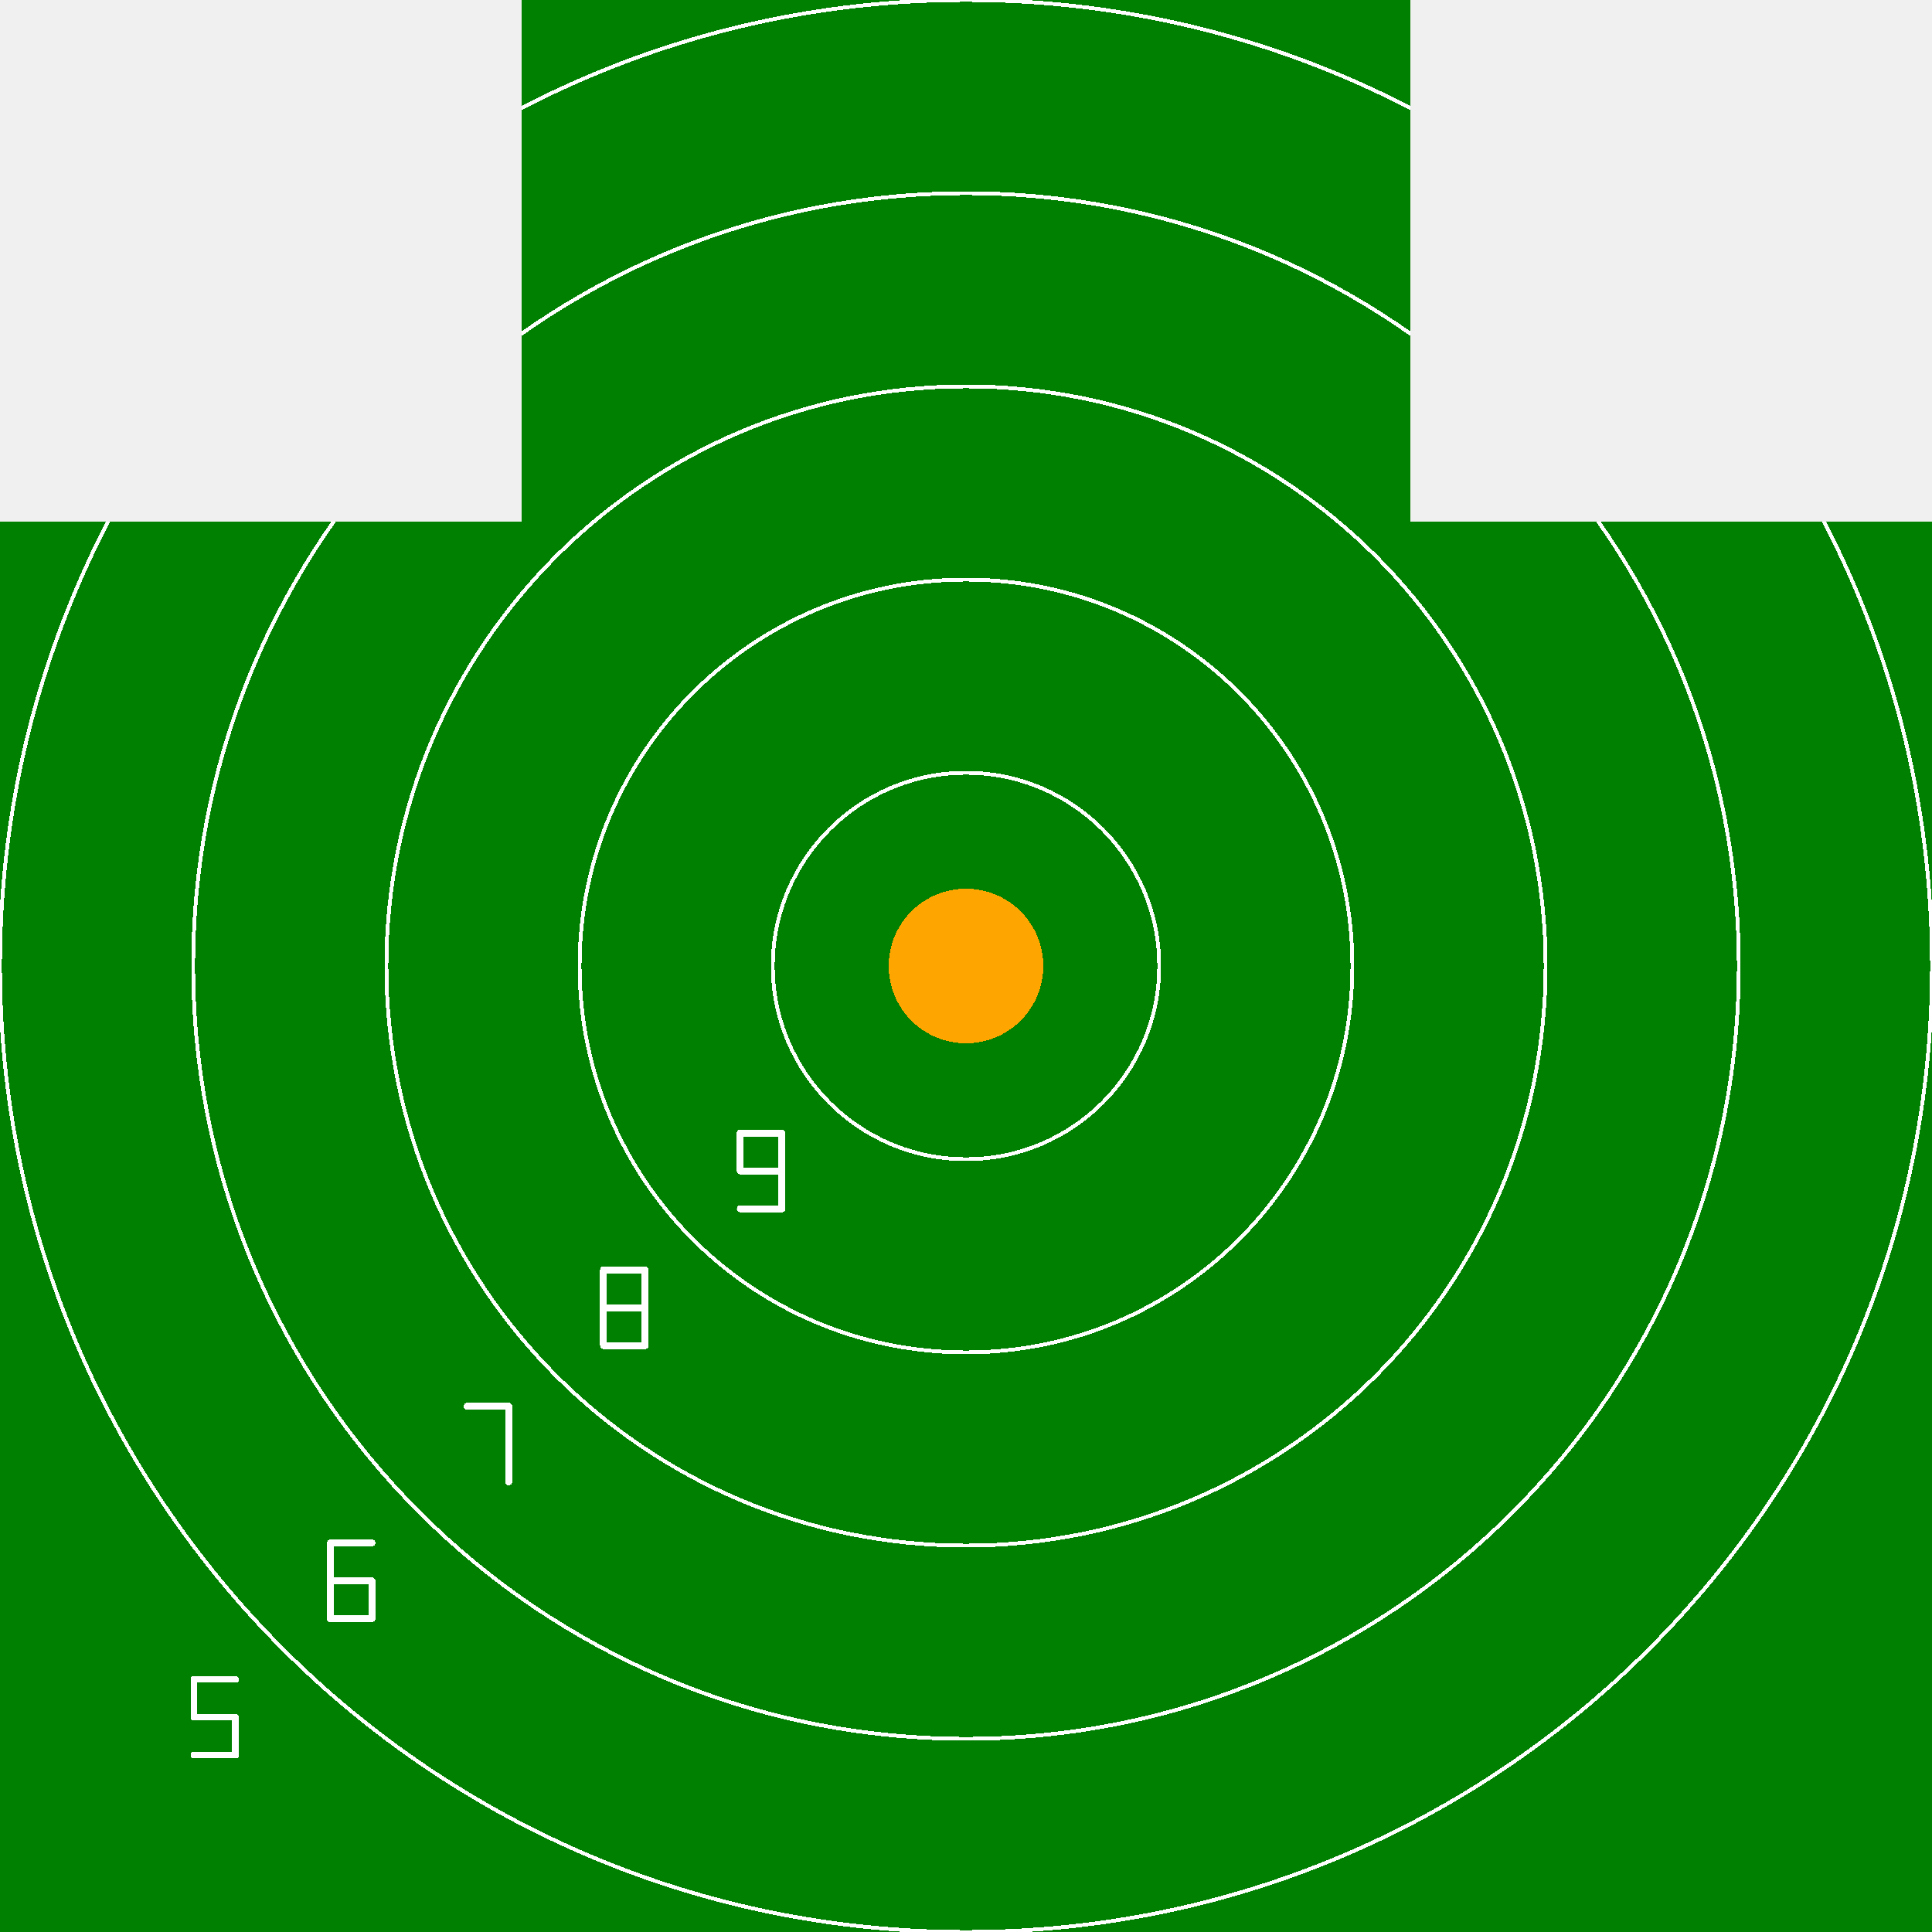
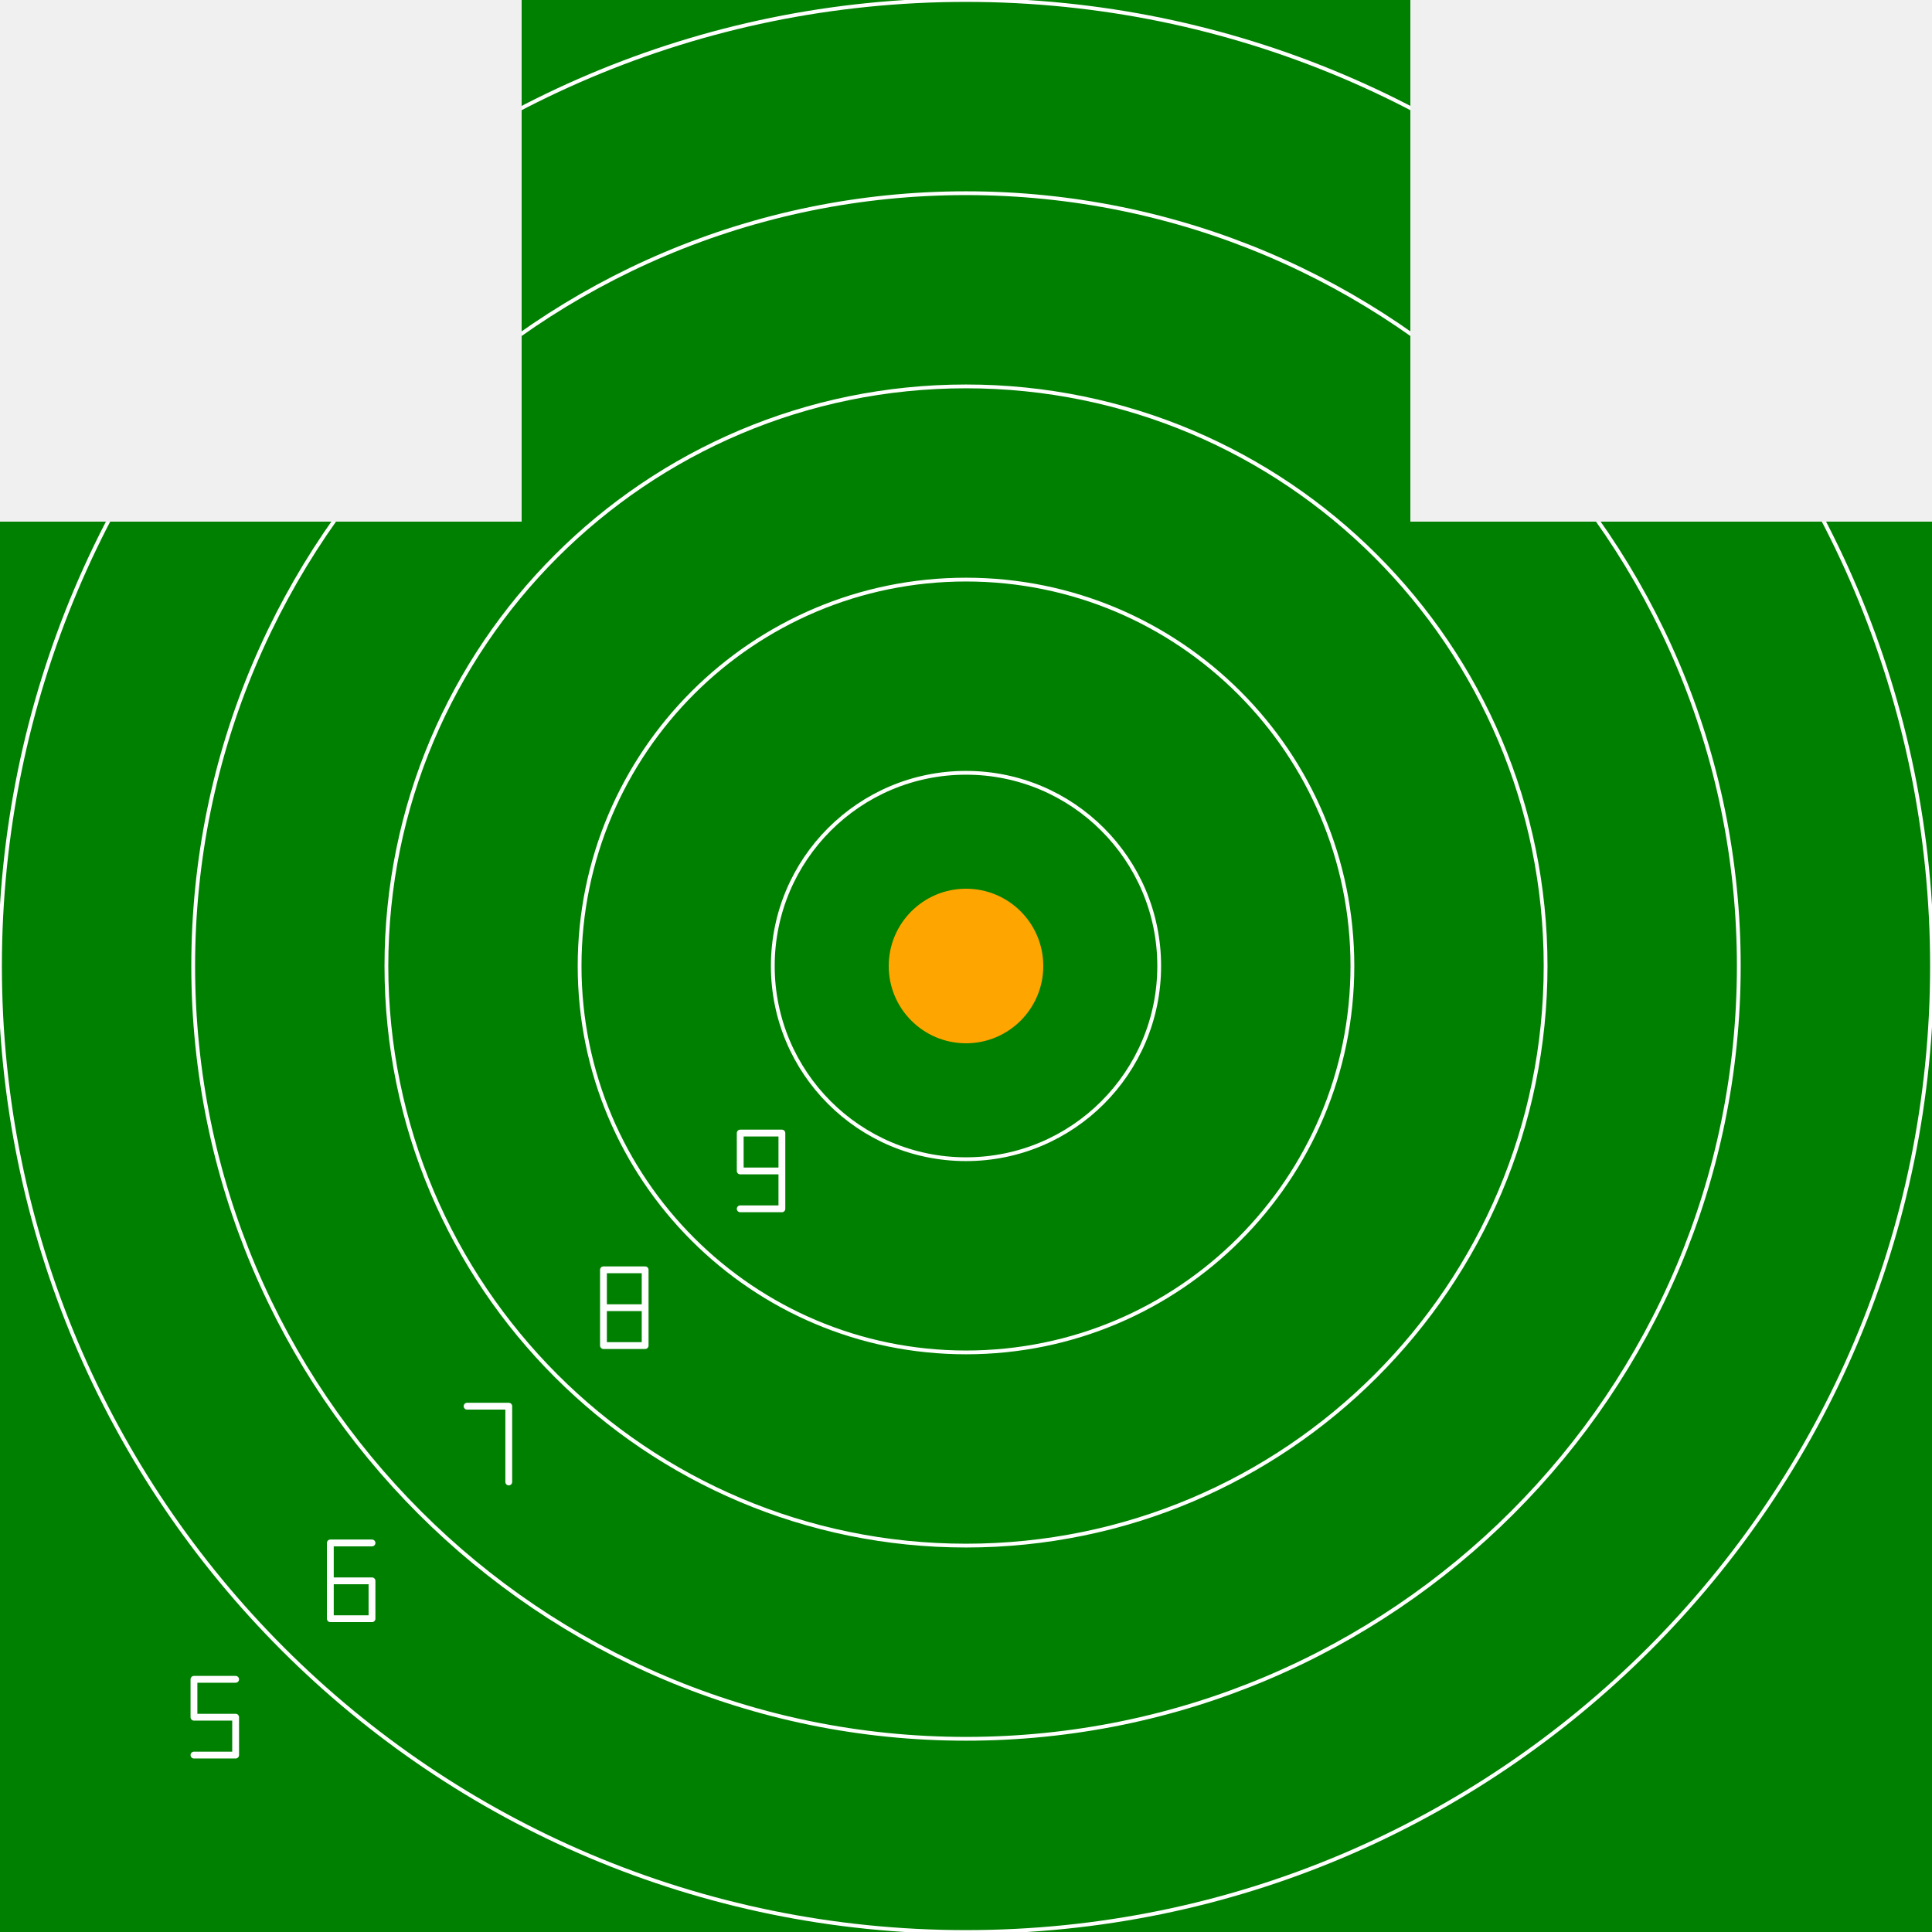
- <svg xmlns="http://www.w3.org/2000/svg" width="510" height="510" viewBox="-2.55 -2.55 5.1 5.1" shape-rendering="crispEdges">
+ <svg xmlns="http://www.w3.org/2000/svg" width="510" height="510" viewBox="-2.55 -2.55 5.1 5.1" shape-rendering="geometricPrecision">
  <clipPath id="clip0">
    <path id="batch-0" d="M 2.55 2.55 L -2.55 2.55 L -2.55 -1.173 L -1.173 -1.173 L -1.173 -2.55 L 1.173 -2.55 L 1.173 -1.173 L 2.55 -1.173 Z" fill="none" stroke="none" stroke-width="0" stroke-linejoin="miter" stroke-linecap="miter" />
  </clipPath>
  <g id="clipgroup-0" clip-path="url(#clip0)">
    <path id="batch-1" d="M 2.55 2.55 L -2.55 2.55 L -2.55 -1.173 L -1.173 -1.173 L -1.173 -2.55 L 1.173 -2.55 L 1.173 -1.173 L 2.55 -1.173 Z" fill="green" stroke="none" stroke-width="0" stroke-linejoin="miter" stroke-linecap="miter" />
    <circle id="dot-0" cx="0" cy="0" r="0.204" fill="orange" />
    <circle id="circle-0" cx="0" cy="0" r="0.51" fill="none" stroke="white" stroke-width="0.01" />
    <path id="label-0" d="M -0.596 0.441 L -0.486 0.441 M -0.596 0.441 L -0.596 0.541 M -0.486 0.441 L -0.486 0.541 M -0.596 0.541 L -0.486 0.541 M -0.486 0.541 L -0.486 0.641 M -0.596 0.641 L -0.486 0.641" fill="none" stroke="white" stroke-width="0.018" stroke-linejoin="round" stroke-linecap="round" />
    <circle id="circle-1" cx="0" cy="0" r="1.02" fill="none" stroke="white" stroke-width="0.01" />
    <path id="label-1" d="M -0.957 0.802 L -0.847 0.802 M -0.957 0.802 L -0.957 0.902 M -0.847 0.802 L -0.847 0.902 M -0.957 0.902 L -0.847 0.902 M -0.957 0.902 L -0.957 1.002 M -0.847 0.902 L -0.847 1.002 M -0.957 1.002 L -0.847 1.002" fill="none" stroke="white" stroke-width="0.018" stroke-linejoin="round" stroke-linecap="round" />
    <circle id="circle-2" cx="0" cy="0" r="1.53" fill="none" stroke="white" stroke-width="0.01" />
    <path id="label-2" d="M -1.317 1.162 L -1.207 1.162 M -1.207 1.162 L -1.207 1.262 M -1.207 1.262 L -1.207 1.362" fill="none" stroke="white" stroke-width="0.018" stroke-linejoin="round" stroke-linecap="round" />
    <circle id="circle-3" cx="0" cy="0" r="2.04" fill="none" stroke="white" stroke-width="0.01" />
    <path id="label-3" d="M -1.678 1.523 L -1.568 1.523 M -1.678 1.523 L -1.678 1.623 M -1.678 1.623 L -1.568 1.623 M -1.678 1.623 L -1.678 1.723 M -1.568 1.623 L -1.568 1.723 M -1.678 1.723 L -1.568 1.723" fill="none" stroke="white" stroke-width="0.018" stroke-linejoin="round" stroke-linecap="round" />
    <circle id="circle-4" cx="0" cy="0" r="2.55" fill="none" stroke="white" stroke-width="0.01" />
    <path id="label-4" d="M -2.038 1.883 L -1.928 1.883 M -2.038 1.883 L -2.038 1.983 M -2.038 1.983 L -1.928 1.983 M -1.928 1.983 L -1.928 2.083 M -2.038 2.083 L -1.928 2.083" fill="none" stroke="white" stroke-width="0.018" stroke-linejoin="round" stroke-linecap="round" />
  </g>
</svg>
